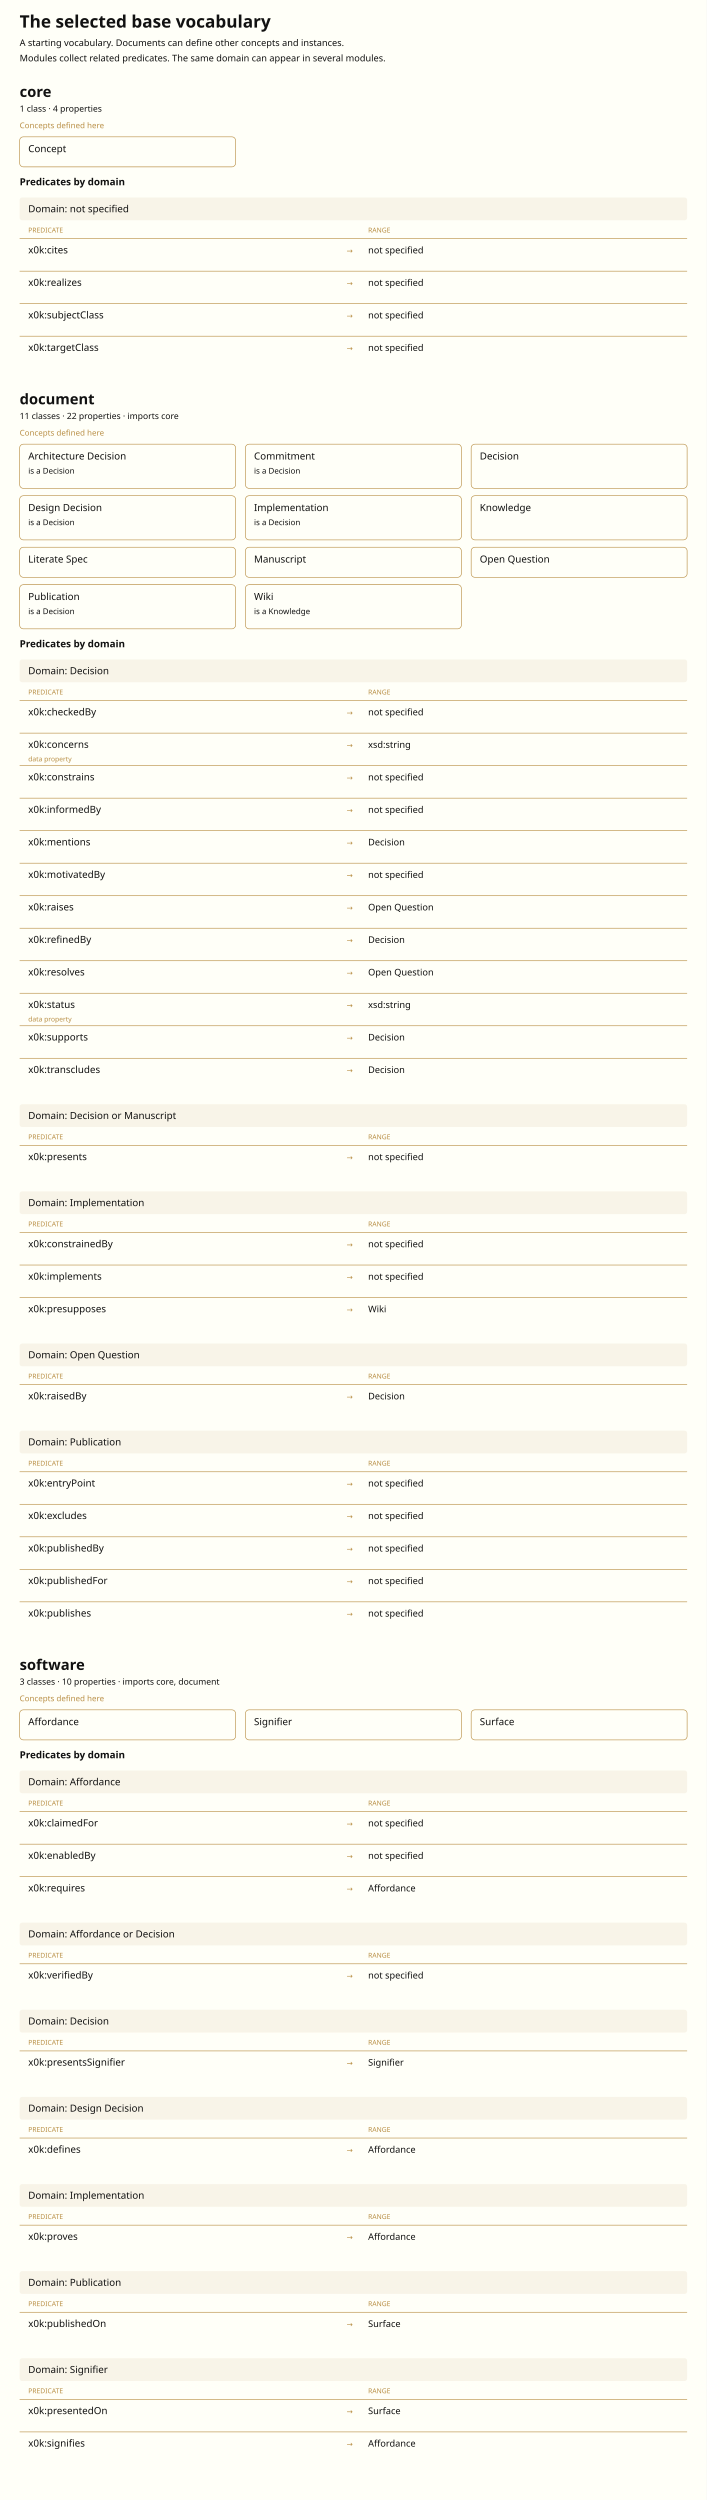
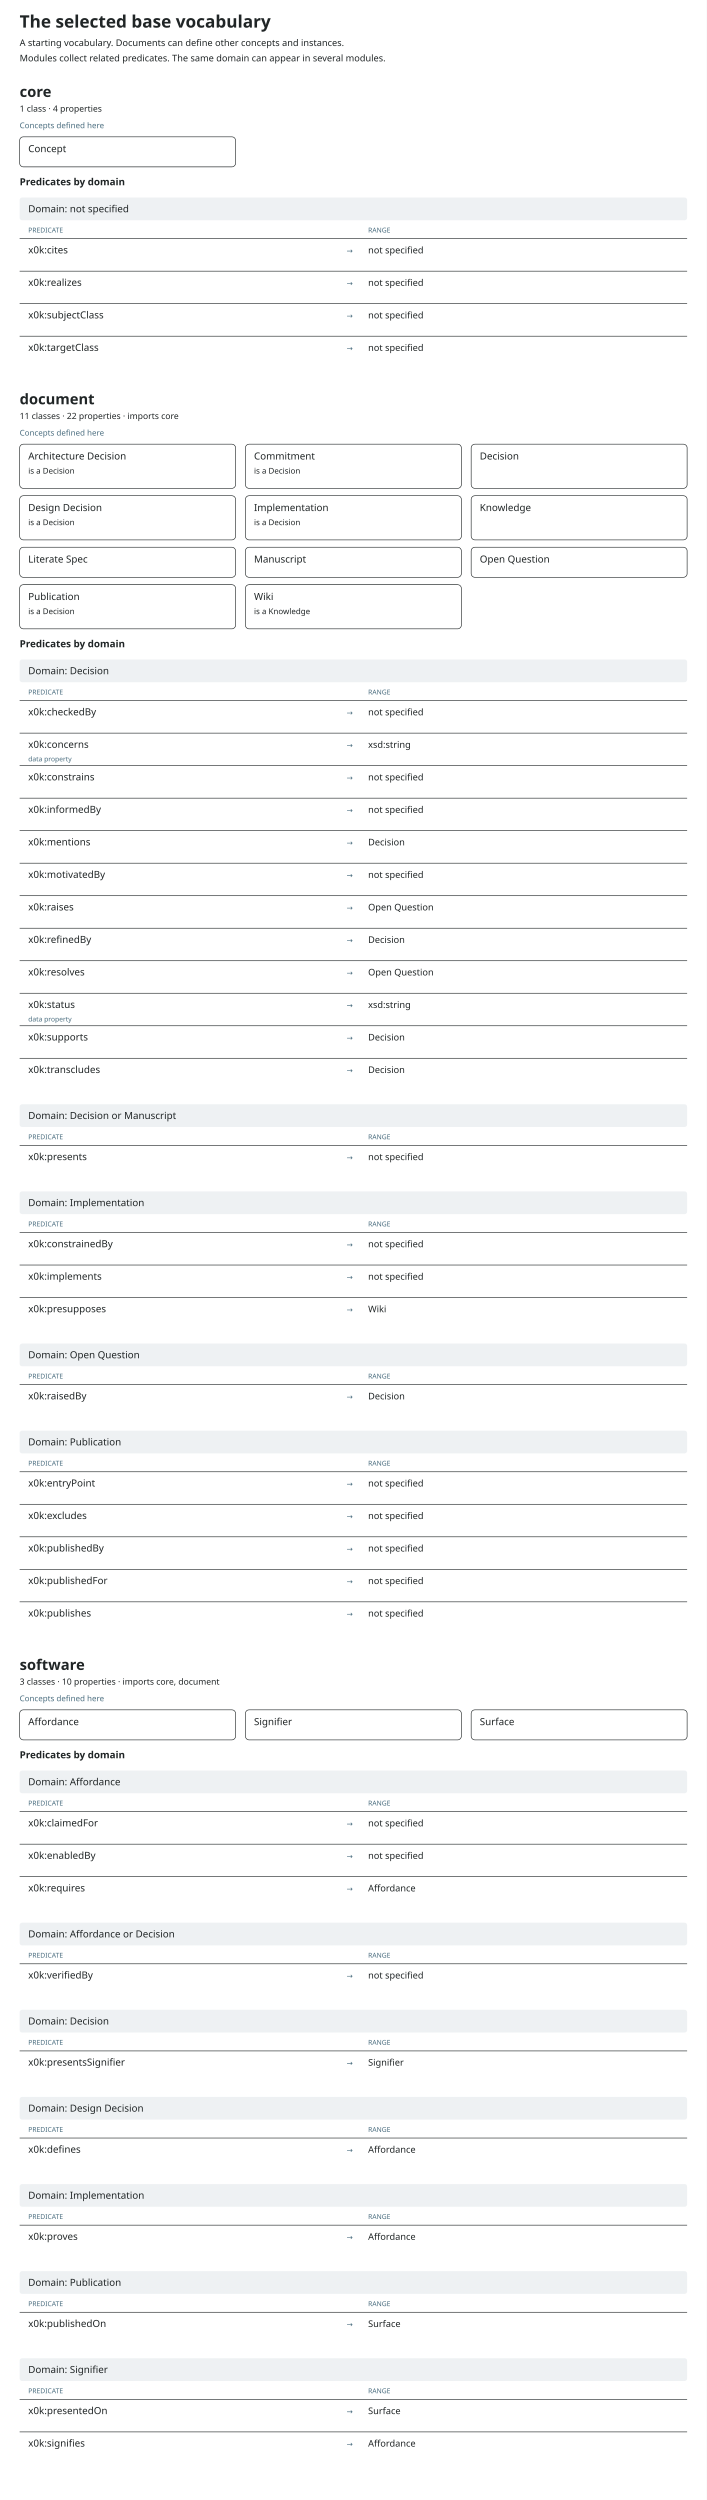
<svg xmlns="http://www.w3.org/2000/svg" role="img" aria-labelledby="title description" viewBox="0 0 1152 4075" width="1152" height="4075">
-   <rect width="1152" height="4075" fill="#fffff8" />
-   <g fill="#111111" font-family="system-ui, sans-serif">
+   <rect width="1152" height="4075" fill="#ffffff" />
+   <g fill="#202526" font-family="system-ui, sans-serif">
    <text x="32" y="45" font-size="28" font-weight="650">The selected base vocabulary</text>
    <text x="32" y="75" font-size="15">A starting vocabulary. Documents can define other concepts and instances.</text>
    <text x="32" y="100" font-size="15">Modules collect related predicates. The same domain can appear in several modules.</text>
    <g data-module="https://0k.computer/ontology/core">
      <text x="32" y="158" font-size="24" font-weight="650">core</text>
      <text x="32" y="182" font-size="14">1 class · 4 properties</text>
-       <text x="32" y="209" font-size="13" fill="#b88e44">Concepts defined here</text>
+       <text x="32" y="209" font-size="13" fill="#496c7e">Concepts defined here</text>
      <g data-concept="https://0k.computer/ontology#Concept">
-         <rect x="32" y="223" width="352" height="49" rx="6" fill="#fffff8" stroke="#b88e44" />
+         <rect x="32" y="223" width="352" height="49" rx="6" fill="#ffffff" stroke="#202526" />
        <text x="46" y="248" font-size="16">Concept</text>
      </g>
      <text x="32" y="302" font-size="16" font-weight="600">Predicates by domain</text>
      <g data-domain-group="not specified">
-         <rect x="32" y="322" width="1088" height="37" rx="4" fill="#b88e44" fill-opacity="0.09" />
+         <rect x="32" y="322" width="1088" height="37" rx="4" fill="#496c7e" fill-opacity="0.09" />
        <text x="46" y="346" font-size="16">Domain: not specified</text>
-         <g fill="#b88e44" font-size="11">
+         <g fill="#496c7e" font-size="11">
          <text x="46" y="379">PREDICATE</text>
          <text x="600" y="379">RANGE</text>
        </g>
        <g data-property="https://0k.computer/ontology#cites" data-kind="relationship">
-           <path d="M32 389 H1120" stroke="#b88e44" />
-           <text x="565" y="413" fill="#b88e44">→</text>
+           <path d="M32 389 H1120" stroke="#202526" />
+           <text x="565" y="413" fill="#496c7e">→</text>
          <text x="46" y="413" font-size="16">x0k:cites</text>
          <text x="600" y="413" font-size="15">not specified</text>
        </g>\n<g data-property="https://0k.computer/ontology#realizes" data-kind="relationship">
-           <path d="M32 442 H1120" stroke="#b88e44" />
-           <text x="565" y="466" fill="#b88e44">→</text>
+           <path d="M32 442 H1120" stroke="#202526" />
+           <text x="565" y="466" fill="#496c7e">→</text>
          <text x="46" y="466" font-size="16">x0k:realizes</text>
          <text x="600" y="466" font-size="15">not specified</text>
        </g>\n<g data-property="https://0k.computer/ontology#subjectClass" data-kind="relationship">
-           <path d="M32 495 H1120" stroke="#b88e44" />
-           <text x="565" y="519" fill="#b88e44">→</text>
+           <path d="M32 495 H1120" stroke="#202526" />
+           <text x="565" y="519" fill="#496c7e">→</text>
          <text x="46" y="519" font-size="16">x0k:subjectClass</text>
          <text x="600" y="519" font-size="15">not specified</text>
        </g>\n<g data-property="https://0k.computer/ontology#targetClass" data-kind="relationship">
-           <path d="M32 548 H1120" stroke="#b88e44" />
-           <text x="565" y="572" fill="#b88e44">→</text>
+           <path d="M32 548 H1120" stroke="#202526" />
+           <text x="565" y="572" fill="#496c7e">→</text>
          <text x="46" y="572" font-size="16">x0k:targetClass</text>
          <text x="600" y="572" font-size="15">not specified</text>
        </g>\n</g>\n</g>
    <g data-module="https://0k.computer/ontology/document">
      <text x="32" y="659" font-size="24" font-weight="650">document</text>
      <text x="32" y="683" font-size="14">11 classes · 22 properties · imports core</text>
-       <text x="32" y="710" font-size="13" fill="#b88e44">Concepts defined here</text>
+       <text x="32" y="710" font-size="13" fill="#496c7e">Concepts defined here</text>
      <g data-concept="https://0k.computer/ontology#Architecture">
-         <rect x="32" y="724" width="352" height="72" rx="6" fill="#fffff8" stroke="#b88e44" />
+         <rect x="32" y="724" width="352" height="72" rx="6" fill="#ffffff" stroke="#202526" />
        <text x="46" y="749" font-size="16">Architecture Decision</text>
        <text x="46" y="772" font-size="13">is a Decision</text>
      </g>
      <g data-concept="https://0k.computer/ontology#Commitment">
-         <rect x="400" y="724" width="352" height="72" rx="6" fill="#fffff8" stroke="#b88e44" />
+         <rect x="400" y="724" width="352" height="72" rx="6" fill="#ffffff" stroke="#202526" />
        <text x="414" y="749" font-size="16">Commitment</text>
        <text x="414" y="772" font-size="13">is a Decision</text>
      </g>
      <g data-concept="https://0k.computer/ontology#Decision">
-         <rect x="768" y="724" width="352" height="72" rx="6" fill="#fffff8" stroke="#b88e44" />
+         <rect x="768" y="724" width="352" height="72" rx="6" fill="#ffffff" stroke="#202526" />
        <text x="782" y="749" font-size="16">Decision</text>
      </g>
      <g data-concept="https://0k.computer/ontology#Design">
-         <rect x="32" y="808" width="352" height="72" rx="6" fill="#fffff8" stroke="#b88e44" />
+         <rect x="32" y="808" width="352" height="72" rx="6" fill="#ffffff" stroke="#202526" />
        <text x="46" y="833" font-size="16">Design Decision</text>
        <text x="46" y="856" font-size="13">is a Decision</text>
      </g>
      <g data-concept="https://0k.computer/ontology#Implementation">
-         <rect x="400" y="808" width="352" height="72" rx="6" fill="#fffff8" stroke="#b88e44" />
+         <rect x="400" y="808" width="352" height="72" rx="6" fill="#ffffff" stroke="#202526" />
        <text x="414" y="833" font-size="16">Implementation</text>
        <text x="414" y="856" font-size="13">is a Decision</text>
      </g>
      <g data-concept="https://0k.computer/ontology#Knowledge">
-         <rect x="768" y="808" width="352" height="72" rx="6" fill="#fffff8" stroke="#b88e44" />
+         <rect x="768" y="808" width="352" height="72" rx="6" fill="#ffffff" stroke="#202526" />
        <text x="782" y="833" font-size="16">Knowledge</text>
      </g>
      <g data-concept="https://0k.computer/ontology#LiterateSpec">
-         <rect x="32" y="892" width="352" height="49" rx="6" fill="#fffff8" stroke="#b88e44" />
+         <rect x="32" y="892" width="352" height="49" rx="6" fill="#ffffff" stroke="#202526" />
        <text x="46" y="917" font-size="16">Literate Spec</text>
      </g>
      <g data-concept="https://0k.computer/ontology#Manuscript">
-         <rect x="400" y="892" width="352" height="49" rx="6" fill="#fffff8" stroke="#b88e44" />
+         <rect x="400" y="892" width="352" height="49" rx="6" fill="#ffffff" stroke="#202526" />
        <text x="414" y="917" font-size="16">Manuscript</text>
      </g>
      <g data-concept="https://0k.computer/ontology#OpenQuestion">
-         <rect x="768" y="892" width="352" height="49" rx="6" fill="#fffff8" stroke="#b88e44" />
+         <rect x="768" y="892" width="352" height="49" rx="6" fill="#ffffff" stroke="#202526" />
        <text x="782" y="917" font-size="16">Open Question</text>
      </g>
      <g data-concept="https://0k.computer/ontology#Publication">
-         <rect x="32" y="953" width="352" height="72" rx="6" fill="#fffff8" stroke="#b88e44" />
+         <rect x="32" y="953" width="352" height="72" rx="6" fill="#ffffff" stroke="#202526" />
        <text x="46" y="978" font-size="16">Publication</text>
        <text x="46" y="1001" font-size="13">is a Decision</text>
      </g>
      <g data-concept="https://0k.computer/ontology#Wiki">
-         <rect x="400" y="953" width="352" height="72" rx="6" fill="#fffff8" stroke="#b88e44" />
+         <rect x="400" y="953" width="352" height="72" rx="6" fill="#ffffff" stroke="#202526" />
        <text x="414" y="978" font-size="16">Wiki</text>
        <text x="414" y="1001" font-size="13">is a Knowledge</text>
      </g>
      <text x="32" y="1055" font-size="16" font-weight="600">Predicates by domain</text>
      <g data-domain-group="Decision">
-         <rect x="32" y="1075" width="1088" height="37" rx="4" fill="#b88e44" fill-opacity="0.09" />
+         <rect x="32" y="1075" width="1088" height="37" rx="4" fill="#496c7e" fill-opacity="0.09" />
        <text x="46" y="1099" font-size="16">Domain: Decision</text>
-         <g fill="#b88e44" font-size="11">
+         <g fill="#496c7e" font-size="11">
          <text x="46" y="1132">PREDICATE</text>
          <text x="600" y="1132">RANGE</text>
        </g>
        <g data-property="https://0k.computer/ontology#checkedBy" data-kind="relationship">
-           <path d="M32 1142 H1120" stroke="#b88e44" />
-           <text x="565" y="1166" fill="#b88e44">→</text>
+           <path d="M32 1142 H1120" stroke="#202526" />
+           <text x="565" y="1166" fill="#496c7e">→</text>
          <text x="46" y="1166" font-size="16">x0k:checkedBy</text>
          <text x="600" y="1166" font-size="15">not specified</text>
        </g>\n<g data-property="https://0k.computer/ontology#concerns" data-kind="data property">
-           <path d="M32 1195 H1120" stroke="#b88e44" />
-           <text x="565" y="1219" fill="#b88e44">→</text>
+           <path d="M32 1195 H1120" stroke="#202526" />
+           <text x="565" y="1219" fill="#496c7e">→</text>
          <text x="46" y="1219" font-size="16">x0k:concerns</text>
          <text x="600" y="1219" font-size="15">xsd:string</text>
-           <text x="46" y="1241" font-size="11" fill="#b88e44">data property</text>
+           <text x="46" y="1241" font-size="11" fill="#496c7e">data property</text>
        </g>\n<g data-property="https://0k.computer/ontology#constrains" data-kind="relationship">
-           <path d="M32 1248 H1120" stroke="#b88e44" />
-           <text x="565" y="1272" fill="#b88e44">→</text>
+           <path d="M32 1248 H1120" stroke="#202526" />
+           <text x="565" y="1272" fill="#496c7e">→</text>
          <text x="46" y="1272" font-size="16">x0k:constrains</text>
          <text x="600" y="1272" font-size="15">not specified</text>
        </g>\n<g data-property="https://0k.computer/ontology#informedBy" data-kind="relationship">
-           <path d="M32 1301 H1120" stroke="#b88e44" />
-           <text x="565" y="1325" fill="#b88e44">→</text>
+           <path d="M32 1301 H1120" stroke="#202526" />
+           <text x="565" y="1325" fill="#496c7e">→</text>
          <text x="46" y="1325" font-size="16">x0k:informedBy</text>
          <text x="600" y="1325" font-size="15">not specified</text>
        </g>\n<g data-property="https://0k.computer/ontology#mentions" data-kind="relationship">
-           <path d="M32 1354 H1120" stroke="#b88e44" />
-           <text x="565" y="1378" fill="#b88e44">→</text>
+           <path d="M32 1354 H1120" stroke="#202526" />
+           <text x="565" y="1378" fill="#496c7e">→</text>
          <text x="46" y="1378" font-size="16">x0k:mentions</text>
          <text x="600" y="1378" font-size="15">Decision</text>
        </g>\n<g data-property="https://0k.computer/ontology#motivatedBy" data-kind="relationship">
-           <path d="M32 1407 H1120" stroke="#b88e44" />
-           <text x="565" y="1431" fill="#b88e44">→</text>
+           <path d="M32 1407 H1120" stroke="#202526" />
+           <text x="565" y="1431" fill="#496c7e">→</text>
          <text x="46" y="1431" font-size="16">x0k:motivatedBy</text>
          <text x="600" y="1431" font-size="15">not specified</text>
        </g>\n<g data-property="https://0k.computer/ontology#raises" data-kind="relationship">
-           <path d="M32 1460 H1120" stroke="#b88e44" />
-           <text x="565" y="1484" fill="#b88e44">→</text>
+           <path d="M32 1460 H1120" stroke="#202526" />
+           <text x="565" y="1484" fill="#496c7e">→</text>
          <text x="46" y="1484" font-size="16">x0k:raises</text>
          <text x="600" y="1484" font-size="15">Open Question</text>
        </g>\n<g data-property="https://0k.computer/ontology#refinedBy" data-kind="relationship">
-           <path d="M32 1513 H1120" stroke="#b88e44" />
-           <text x="565" y="1537" fill="#b88e44">→</text>
+           <path d="M32 1513 H1120" stroke="#202526" />
+           <text x="565" y="1537" fill="#496c7e">→</text>
          <text x="46" y="1537" font-size="16">x0k:refinedBy</text>
          <text x="600" y="1537" font-size="15">Decision</text>
        </g>\n<g data-property="https://0k.computer/ontology#resolves" data-kind="relationship">
-           <path d="M32 1566 H1120" stroke="#b88e44" />
-           <text x="565" y="1590" fill="#b88e44">→</text>
+           <path d="M32 1566 H1120" stroke="#202526" />
+           <text x="565" y="1590" fill="#496c7e">→</text>
          <text x="46" y="1590" font-size="16">x0k:resolves</text>
          <text x="600" y="1590" font-size="15">Open Question</text>
        </g>\n<g data-property="https://0k.computer/ontology#status" data-kind="data property">
-           <path d="M32 1619 H1120" stroke="#b88e44" />
-           <text x="565" y="1643" fill="#b88e44">→</text>
+           <path d="M32 1619 H1120" stroke="#202526" />
+           <text x="565" y="1643" fill="#496c7e">→</text>
          <text x="46" y="1643" font-size="16">x0k:status</text>
          <text x="600" y="1643" font-size="15">xsd:string</text>
-           <text x="46" y="1665" font-size="11" fill="#b88e44">data property</text>
+           <text x="46" y="1665" font-size="11" fill="#496c7e">data property</text>
        </g>\n<g data-property="https://0k.computer/ontology#supports" data-kind="relationship">
-           <path d="M32 1672 H1120" stroke="#b88e44" />
-           <text x="565" y="1696" fill="#b88e44">→</text>
+           <path d="M32 1672 H1120" stroke="#202526" />
+           <text x="565" y="1696" fill="#496c7e">→</text>
          <text x="46" y="1696" font-size="16">x0k:supports</text>
          <text x="600" y="1696" font-size="15">Decision</text>
        </g>\n<g data-property="https://0k.computer/ontology#transcludes" data-kind="relationship">
-           <path d="M32 1725 H1120" stroke="#b88e44" />
-           <text x="565" y="1749" fill="#b88e44">→</text>
+           <path d="M32 1725 H1120" stroke="#202526" />
+           <text x="565" y="1749" fill="#496c7e">→</text>
          <text x="46" y="1749" font-size="16">x0k:transcludes</text>
          <text x="600" y="1749" font-size="15">Decision</text>
        </g>\n</g>\n<g data-domain-group="Decision or Manuscript">
-         <rect x="32" y="1800" width="1088" height="37" rx="4" fill="#b88e44" fill-opacity="0.09" />
+         <rect x="32" y="1800" width="1088" height="37" rx="4" fill="#496c7e" fill-opacity="0.09" />
        <text x="46" y="1824" font-size="16">Domain: Decision or Manuscript</text>
-         <g fill="#b88e44" font-size="11">
+         <g fill="#496c7e" font-size="11">
          <text x="46" y="1857">PREDICATE</text>
          <text x="600" y="1857">RANGE</text>
        </g>
        <g data-property="https://0k.computer/ontology#presents" data-kind="relationship">
-           <path d="M32 1867 H1120" stroke="#b88e44" />
-           <text x="565" y="1891" fill="#b88e44">→</text>
+           <path d="M32 1867 H1120" stroke="#202526" />
+           <text x="565" y="1891" fill="#496c7e">→</text>
          <text x="46" y="1891" font-size="16">x0k:presents</text>
          <text x="600" y="1891" font-size="15">not specified</text>
        </g>\n</g>\n<g data-domain-group="Implementation">
-         <rect x="32" y="1942" width="1088" height="37" rx="4" fill="#b88e44" fill-opacity="0.09" />
+         <rect x="32" y="1942" width="1088" height="37" rx="4" fill="#496c7e" fill-opacity="0.09" />
        <text x="46" y="1966" font-size="16">Domain: Implementation</text>
-         <g fill="#b88e44" font-size="11">
+         <g fill="#496c7e" font-size="11">
          <text x="46" y="1999">PREDICATE</text>
          <text x="600" y="1999">RANGE</text>
        </g>
        <g data-property="https://0k.computer/ontology#constrainedBy" data-kind="relationship">
-           <path d="M32 2009 H1120" stroke="#b88e44" />
-           <text x="565" y="2033" fill="#b88e44">→</text>
+           <path d="M32 2009 H1120" stroke="#202526" />
+           <text x="565" y="2033" fill="#496c7e">→</text>
          <text x="46" y="2033" font-size="16">x0k:constrainedBy</text>
          <text x="600" y="2033" font-size="15">not specified</text>
        </g>\n<g data-property="https://0k.computer/ontology#implements" data-kind="relationship">
-           <path d="M32 2062 H1120" stroke="#b88e44" />
-           <text x="565" y="2086" fill="#b88e44">→</text>
+           <path d="M32 2062 H1120" stroke="#202526" />
+           <text x="565" y="2086" fill="#496c7e">→</text>
          <text x="46" y="2086" font-size="16">x0k:implements</text>
          <text x="600" y="2086" font-size="15">not specified</text>
        </g>\n<g data-property="https://0k.computer/ontology#presupposes" data-kind="relationship">
-           <path d="M32 2115 H1120" stroke="#b88e44" />
-           <text x="565" y="2139" fill="#b88e44">→</text>
+           <path d="M32 2115 H1120" stroke="#202526" />
+           <text x="565" y="2139" fill="#496c7e">→</text>
          <text x="46" y="2139" font-size="16">x0k:presupposes</text>
          <text x="600" y="2139" font-size="15">Wiki</text>
        </g>\n</g>\n<g data-domain-group="Open Question">
-         <rect x="32" y="2190" width="1088" height="37" rx="4" fill="#b88e44" fill-opacity="0.09" />
+         <rect x="32" y="2190" width="1088" height="37" rx="4" fill="#496c7e" fill-opacity="0.09" />
        <text x="46" y="2214" font-size="16">Domain: Open Question</text>
-         <g fill="#b88e44" font-size="11">
+         <g fill="#496c7e" font-size="11">
          <text x="46" y="2247">PREDICATE</text>
          <text x="600" y="2247">RANGE</text>
        </g>
        <g data-property="https://0k.computer/ontology#raisedBy" data-kind="relationship">
-           <path d="M32 2257 H1120" stroke="#b88e44" />
-           <text x="565" y="2281" fill="#b88e44">→</text>
+           <path d="M32 2257 H1120" stroke="#202526" />
+           <text x="565" y="2281" fill="#496c7e">→</text>
          <text x="46" y="2281" font-size="16">x0k:raisedBy</text>
          <text x="600" y="2281" font-size="15">Decision</text>
        </g>\n</g>\n<g data-domain-group="Publication">
-         <rect x="32" y="2332" width="1088" height="37" rx="4" fill="#b88e44" fill-opacity="0.09" />
+         <rect x="32" y="2332" width="1088" height="37" rx="4" fill="#496c7e" fill-opacity="0.09" />
        <text x="46" y="2356" font-size="16">Domain: Publication</text>
-         <g fill="#b88e44" font-size="11">
+         <g fill="#496c7e" font-size="11">
          <text x="46" y="2389">PREDICATE</text>
          <text x="600" y="2389">RANGE</text>
        </g>
        <g data-property="https://0k.computer/ontology#entryPoint" data-kind="relationship">
-           <path d="M32 2399 H1120" stroke="#b88e44" />
-           <text x="565" y="2423" fill="#b88e44">→</text>
+           <path d="M32 2399 H1120" stroke="#202526" />
+           <text x="565" y="2423" fill="#496c7e">→</text>
          <text x="46" y="2423" font-size="16">x0k:entryPoint</text>
          <text x="600" y="2423" font-size="15">not specified</text>
        </g>\n<g data-property="https://0k.computer/ontology#excludes" data-kind="relationship">
-           <path d="M32 2452 H1120" stroke="#b88e44" />
-           <text x="565" y="2476" fill="#b88e44">→</text>
+           <path d="M32 2452 H1120" stroke="#202526" />
+           <text x="565" y="2476" fill="#496c7e">→</text>
          <text x="46" y="2476" font-size="16">x0k:excludes</text>
          <text x="600" y="2476" font-size="15">not specified</text>
        </g>\n<g data-property="https://0k.computer/ontology#publishedBy" data-kind="relationship">
-           <path d="M32 2505 H1120" stroke="#b88e44" />
-           <text x="565" y="2529" fill="#b88e44">→</text>
+           <path d="M32 2505 H1120" stroke="#202526" />
+           <text x="565" y="2529" fill="#496c7e">→</text>
          <text x="46" y="2529" font-size="16">x0k:publishedBy</text>
          <text x="600" y="2529" font-size="15">not specified</text>
        </g>\n<g data-property="https://0k.computer/ontology#publishedFor" data-kind="relationship">
-           <path d="M32 2558 H1120" stroke="#b88e44" />
-           <text x="565" y="2582" fill="#b88e44">→</text>
+           <path d="M32 2558 H1120" stroke="#202526" />
+           <text x="565" y="2582" fill="#496c7e">→</text>
          <text x="46" y="2582" font-size="16">x0k:publishedFor</text>
          <text x="600" y="2582" font-size="15">not specified</text>
        </g>\n<g data-property="https://0k.computer/ontology#publishes" data-kind="relationship">
-           <path d="M32 2611 H1120" stroke="#b88e44" />
-           <text x="565" y="2635" fill="#b88e44">→</text>
+           <path d="M32 2611 H1120" stroke="#202526" />
+           <text x="565" y="2635" fill="#496c7e">→</text>
          <text x="46" y="2635" font-size="16">x0k:publishes</text>
          <text x="600" y="2635" font-size="15">not specified</text>
        </g>\n</g>\n</g>
    <g data-module="https://0k.computer/ontology/software">
      <text x="32" y="2722" font-size="24" font-weight="650">software</text>
      <text x="32" y="2746" font-size="14">3 classes · 10 properties · imports core, document</text>
-       <text x="32" y="2773" font-size="13" fill="#b88e44">Concepts defined here</text>
+       <text x="32" y="2773" font-size="13" fill="#496c7e">Concepts defined here</text>
      <g data-concept="https://0k.computer/ontology#Affordance">
-         <rect x="32" y="2787" width="352" height="49" rx="6" fill="#fffff8" stroke="#b88e44" />
+         <rect x="32" y="2787" width="352" height="49" rx="6" fill="#ffffff" stroke="#202526" />
        <text x="46" y="2812" font-size="16">Affordance</text>
      </g>
      <g data-concept="https://0k.computer/ontology#Signifier">
-         <rect x="400" y="2787" width="352" height="49" rx="6" fill="#fffff8" stroke="#b88e44" />
+         <rect x="400" y="2787" width="352" height="49" rx="6" fill="#ffffff" stroke="#202526" />
        <text x="414" y="2812" font-size="16">Signifier</text>
      </g>
      <g data-concept="https://0k.computer/ontology#Surface">
-         <rect x="768" y="2787" width="352" height="49" rx="6" fill="#fffff8" stroke="#b88e44" />
+         <rect x="768" y="2787" width="352" height="49" rx="6" fill="#ffffff" stroke="#202526" />
        <text x="782" y="2812" font-size="16">Surface</text>
      </g>
      <text x="32" y="2866" font-size="16" font-weight="600">Predicates by domain</text>
      <g data-domain-group="Affordance">
-         <rect x="32" y="2886" width="1088" height="37" rx="4" fill="#b88e44" fill-opacity="0.09" />
+         <rect x="32" y="2886" width="1088" height="37" rx="4" fill="#496c7e" fill-opacity="0.09" />
        <text x="46" y="2910" font-size="16">Domain: Affordance</text>
-         <g fill="#b88e44" font-size="11">
+         <g fill="#496c7e" font-size="11">
          <text x="46" y="2943">PREDICATE</text>
          <text x="600" y="2943">RANGE</text>
        </g>
        <g data-property="https://0k.computer/ontology#claimedFor" data-kind="relationship">
-           <path d="M32 2953 H1120" stroke="#b88e44" />
-           <text x="565" y="2977" fill="#b88e44">→</text>
+           <path d="M32 2953 H1120" stroke="#202526" />
+           <text x="565" y="2977" fill="#496c7e">→</text>
          <text x="46" y="2977" font-size="16">x0k:claimedFor</text>
          <text x="600" y="2977" font-size="15">not specified</text>
        </g>\n<g data-property="https://0k.computer/ontology#enabledBy" data-kind="relationship">
-           <path d="M32 3006 H1120" stroke="#b88e44" />
-           <text x="565" y="3030" fill="#b88e44">→</text>
+           <path d="M32 3006 H1120" stroke="#202526" />
+           <text x="565" y="3030" fill="#496c7e">→</text>
          <text x="46" y="3030" font-size="16">x0k:enabledBy</text>
          <text x="600" y="3030" font-size="15">not specified</text>
        </g>\n<g data-property="https://0k.computer/ontology#requires" data-kind="relationship">
-           <path d="M32 3059 H1120" stroke="#b88e44" />
-           <text x="565" y="3083" fill="#b88e44">→</text>
+           <path d="M32 3059 H1120" stroke="#202526" />
+           <text x="565" y="3083" fill="#496c7e">→</text>
          <text x="46" y="3083" font-size="16">x0k:requires</text>
          <text x="600" y="3083" font-size="15">Affordance</text>
        </g>\n</g>\n<g data-domain-group="Affordance or Decision">
-         <rect x="32" y="3134" width="1088" height="37" rx="4" fill="#b88e44" fill-opacity="0.09" />
+         <rect x="32" y="3134" width="1088" height="37" rx="4" fill="#496c7e" fill-opacity="0.09" />
        <text x="46" y="3158" font-size="16">Domain: Affordance or Decision</text>
-         <g fill="#b88e44" font-size="11">
+         <g fill="#496c7e" font-size="11">
          <text x="46" y="3191">PREDICATE</text>
          <text x="600" y="3191">RANGE</text>
        </g>
        <g data-property="https://0k.computer/ontology#verifiedBy" data-kind="relationship">
-           <path d="M32 3201 H1120" stroke="#b88e44" />
-           <text x="565" y="3225" fill="#b88e44">→</text>
+           <path d="M32 3201 H1120" stroke="#202526" />
+           <text x="565" y="3225" fill="#496c7e">→</text>
          <text x="46" y="3225" font-size="16">x0k:verifiedBy</text>
          <text x="600" y="3225" font-size="15">not specified</text>
        </g>\n</g>\n<g data-domain-group="Decision">
-         <rect x="32" y="3276" width="1088" height="37" rx="4" fill="#b88e44" fill-opacity="0.09" />
+         <rect x="32" y="3276" width="1088" height="37" rx="4" fill="#496c7e" fill-opacity="0.09" />
        <text x="46" y="3300" font-size="16">Domain: Decision</text>
-         <g fill="#b88e44" font-size="11">
+         <g fill="#496c7e" font-size="11">
          <text x="46" y="3333">PREDICATE</text>
          <text x="600" y="3333">RANGE</text>
        </g>
        <g data-property="https://0k.computer/ontology#presentsSignifier" data-kind="relationship">
-           <path d="M32 3343 H1120" stroke="#b88e44" />
-           <text x="565" y="3367" fill="#b88e44">→</text>
+           <path d="M32 3343 H1120" stroke="#202526" />
+           <text x="565" y="3367" fill="#496c7e">→</text>
          <text x="46" y="3367" font-size="16">x0k:presentsSignifier</text>
          <text x="600" y="3367" font-size="15">Signifier</text>
        </g>\n</g>\n<g data-domain-group="Design Decision">
-         <rect x="32" y="3418" width="1088" height="37" rx="4" fill="#b88e44" fill-opacity="0.09" />
+         <rect x="32" y="3418" width="1088" height="37" rx="4" fill="#496c7e" fill-opacity="0.09" />
        <text x="46" y="3442" font-size="16">Domain: Design Decision</text>
-         <g fill="#b88e44" font-size="11">
+         <g fill="#496c7e" font-size="11">
          <text x="46" y="3475">PREDICATE</text>
          <text x="600" y="3475">RANGE</text>
        </g>
        <g data-property="https://0k.computer/ontology#defines" data-kind="relationship">
-           <path d="M32 3485 H1120" stroke="#b88e44" />
-           <text x="565" y="3509" fill="#b88e44">→</text>
+           <path d="M32 3485 H1120" stroke="#202526" />
+           <text x="565" y="3509" fill="#496c7e">→</text>
          <text x="46" y="3509" font-size="16">x0k:defines</text>
          <text x="600" y="3509" font-size="15">Affordance</text>
        </g>\n</g>\n<g data-domain-group="Implementation">
-         <rect x="32" y="3560" width="1088" height="37" rx="4" fill="#b88e44" fill-opacity="0.09" />
+         <rect x="32" y="3560" width="1088" height="37" rx="4" fill="#496c7e" fill-opacity="0.09" />
        <text x="46" y="3584" font-size="16">Domain: Implementation</text>
-         <g fill="#b88e44" font-size="11">
+         <g fill="#496c7e" font-size="11">
          <text x="46" y="3617">PREDICATE</text>
          <text x="600" y="3617">RANGE</text>
        </g>
        <g data-property="https://0k.computer/ontology#proves" data-kind="relationship">
-           <path d="M32 3627 H1120" stroke="#b88e44" />
-           <text x="565" y="3651" fill="#b88e44">→</text>
+           <path d="M32 3627 H1120" stroke="#202526" />
+           <text x="565" y="3651" fill="#496c7e">→</text>
          <text x="46" y="3651" font-size="16">x0k:proves</text>
          <text x="600" y="3651" font-size="15">Affordance</text>
        </g>\n</g>\n<g data-domain-group="Publication">
-         <rect x="32" y="3702" width="1088" height="37" rx="4" fill="#b88e44" fill-opacity="0.09" />
+         <rect x="32" y="3702" width="1088" height="37" rx="4" fill="#496c7e" fill-opacity="0.09" />
        <text x="46" y="3726" font-size="16">Domain: Publication</text>
-         <g fill="#b88e44" font-size="11">
+         <g fill="#496c7e" font-size="11">
          <text x="46" y="3759">PREDICATE</text>
          <text x="600" y="3759">RANGE</text>
        </g>
        <g data-property="https://0k.computer/ontology#publishedOn" data-kind="relationship">
-           <path d="M32 3769 H1120" stroke="#b88e44" />
-           <text x="565" y="3793" fill="#b88e44">→</text>
+           <path d="M32 3769 H1120" stroke="#202526" />
+           <text x="565" y="3793" fill="#496c7e">→</text>
          <text x="46" y="3793" font-size="16">x0k:publishedOn</text>
          <text x="600" y="3793" font-size="15">Surface</text>
        </g>\n</g>\n<g data-domain-group="Signifier">
-         <rect x="32" y="3844" width="1088" height="37" rx="4" fill="#b88e44" fill-opacity="0.09" />
+         <rect x="32" y="3844" width="1088" height="37" rx="4" fill="#496c7e" fill-opacity="0.09" />
        <text x="46" y="3868" font-size="16">Domain: Signifier</text>
-         <g fill="#b88e44" font-size="11">
+         <g fill="#496c7e" font-size="11">
          <text x="46" y="3901">PREDICATE</text>
          <text x="600" y="3901">RANGE</text>
        </g>
        <g data-property="https://0k.computer/ontology#presentedOn" data-kind="relationship">
-           <path d="M32 3911 H1120" stroke="#b88e44" />
-           <text x="565" y="3935" fill="#b88e44">→</text>
+           <path d="M32 3911 H1120" stroke="#202526" />
+           <text x="565" y="3935" fill="#496c7e">→</text>
          <text x="46" y="3935" font-size="16">x0k:presentedOn</text>
          <text x="600" y="3935" font-size="15">Surface</text>
        </g>\n<g data-property="https://0k.computer/ontology#signifies" data-kind="relationship">
-           <path d="M32 3964 H1120" stroke="#b88e44" />
-           <text x="565" y="3988" fill="#b88e44">→</text>
+           <path d="M32 3964 H1120" stroke="#202526" />
+           <text x="565" y="3988" fill="#496c7e">→</text>
          <text x="46" y="3988" font-size="16">x0k:signifies</text>
          <text x="600" y="3988" font-size="15">Affordance</text>
        </g>\n</g>\n</g>
  </g>
</svg>
